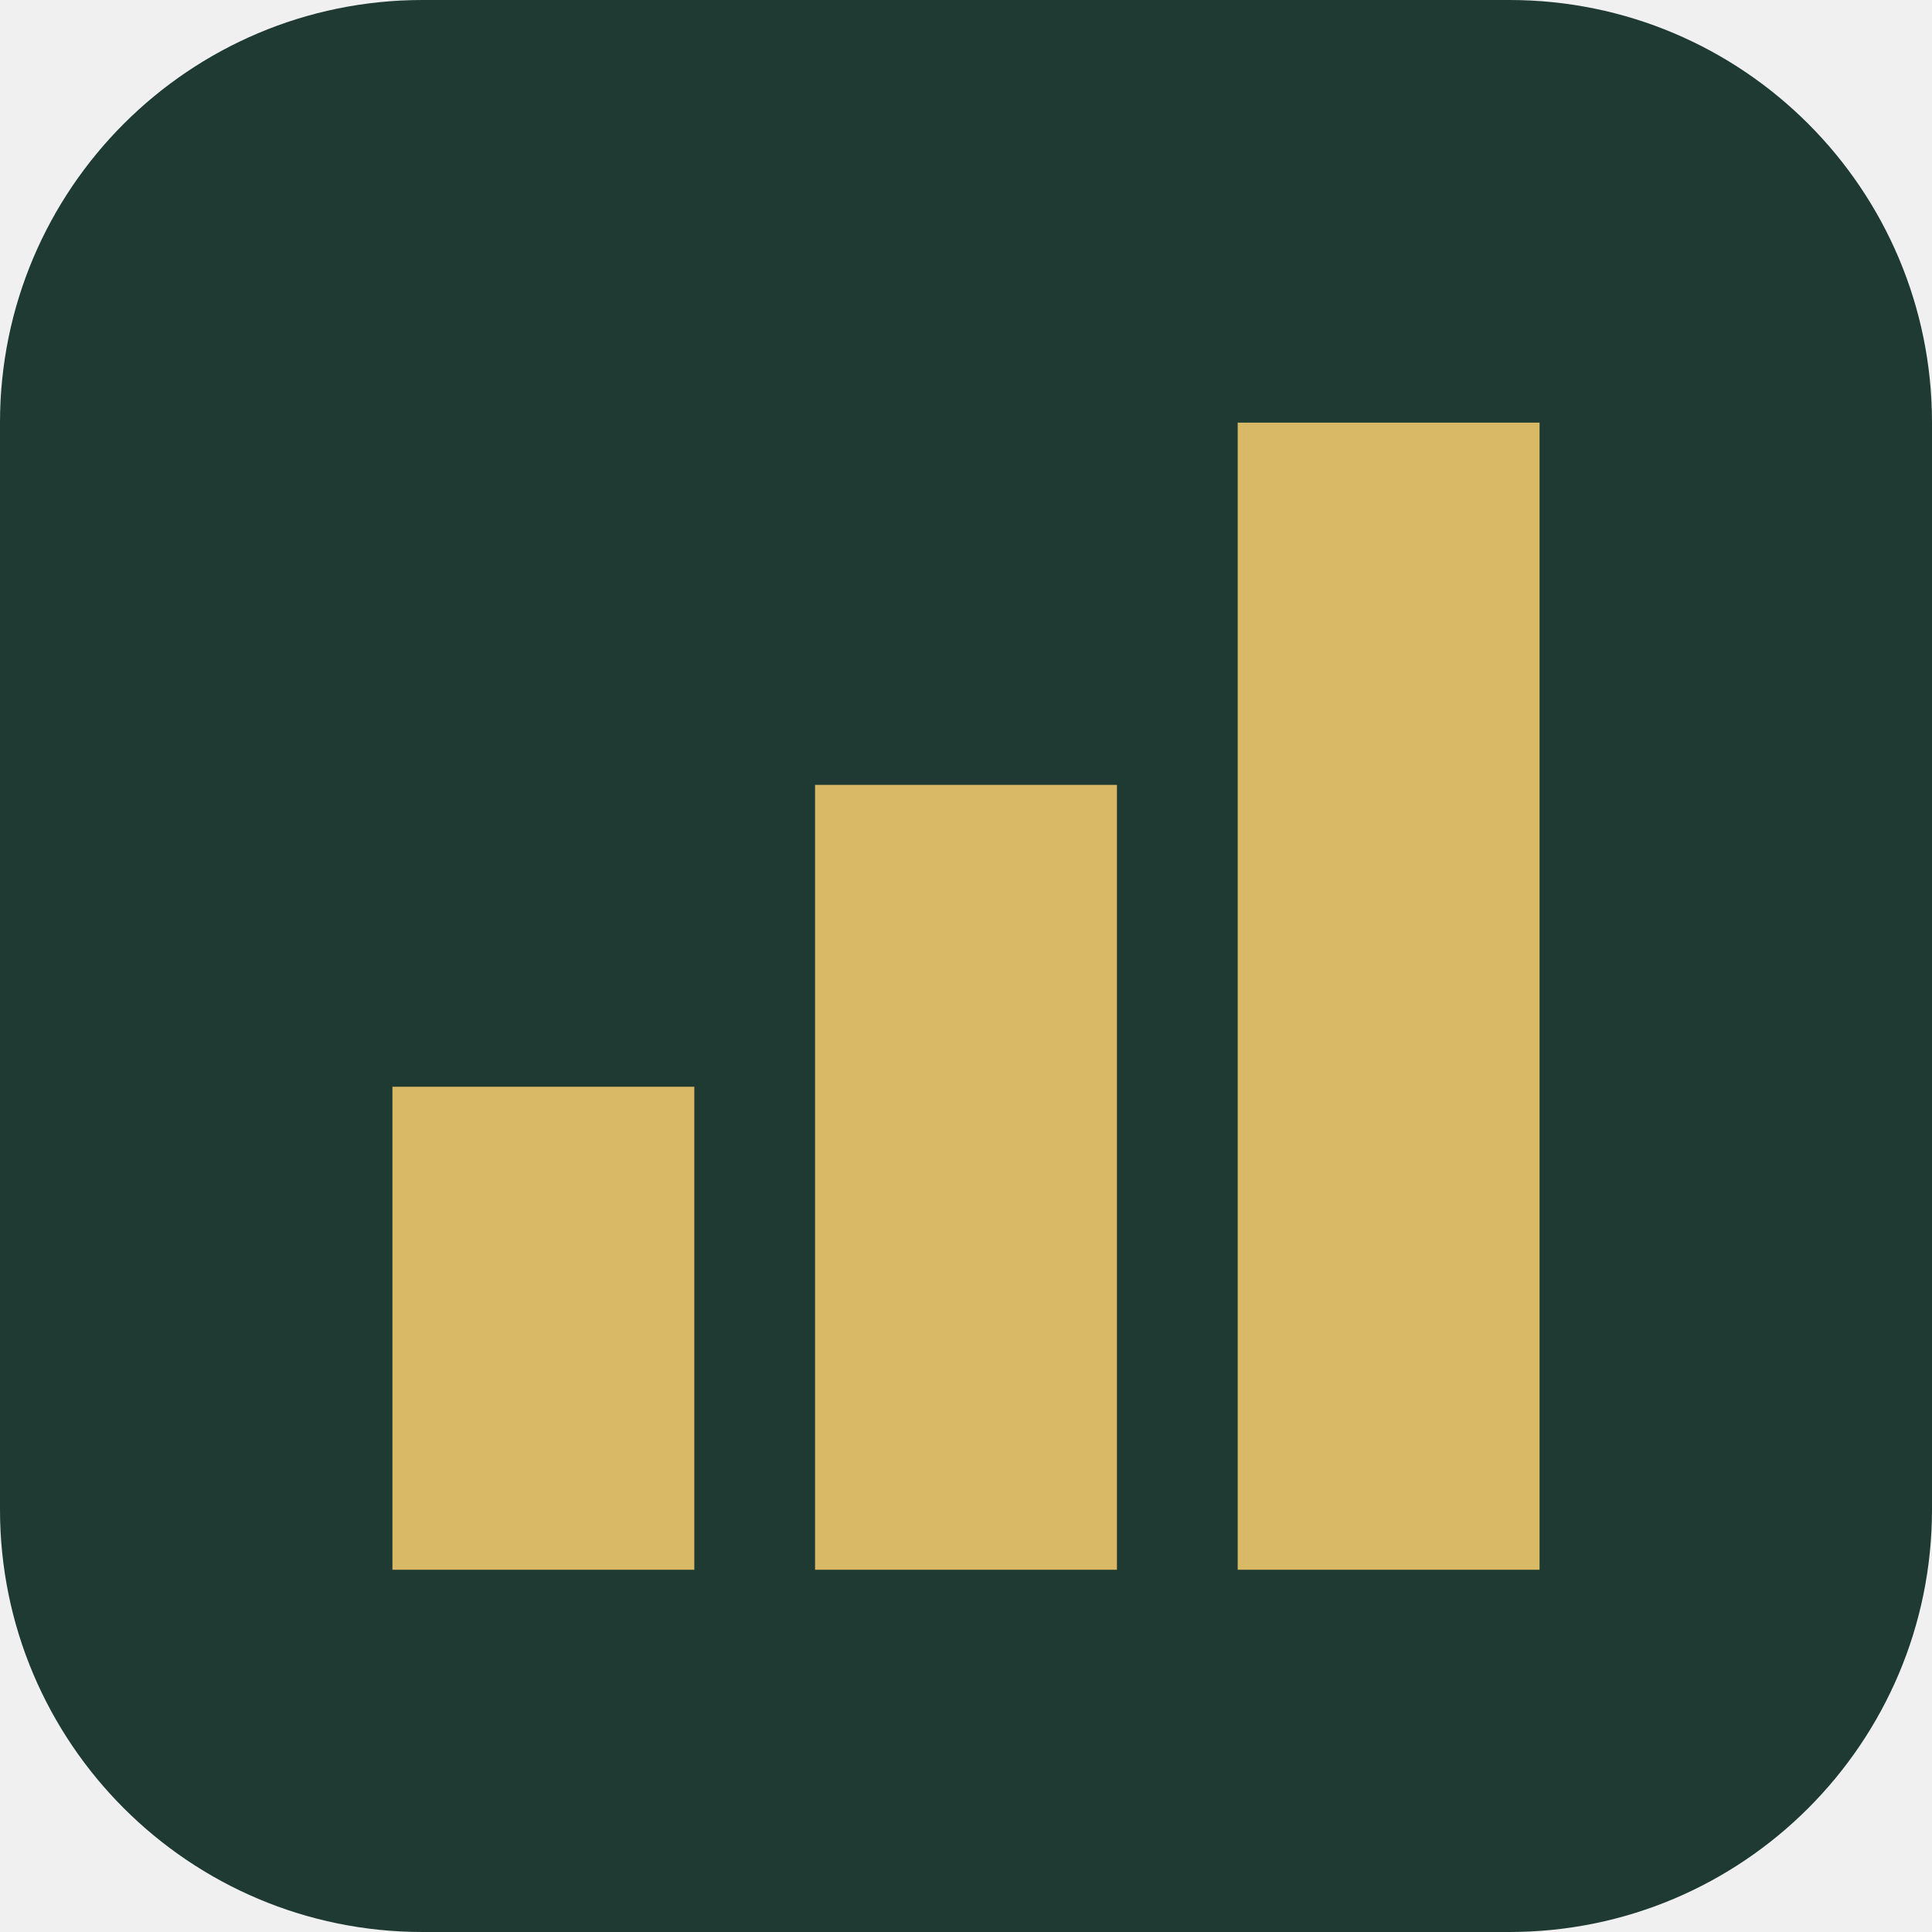
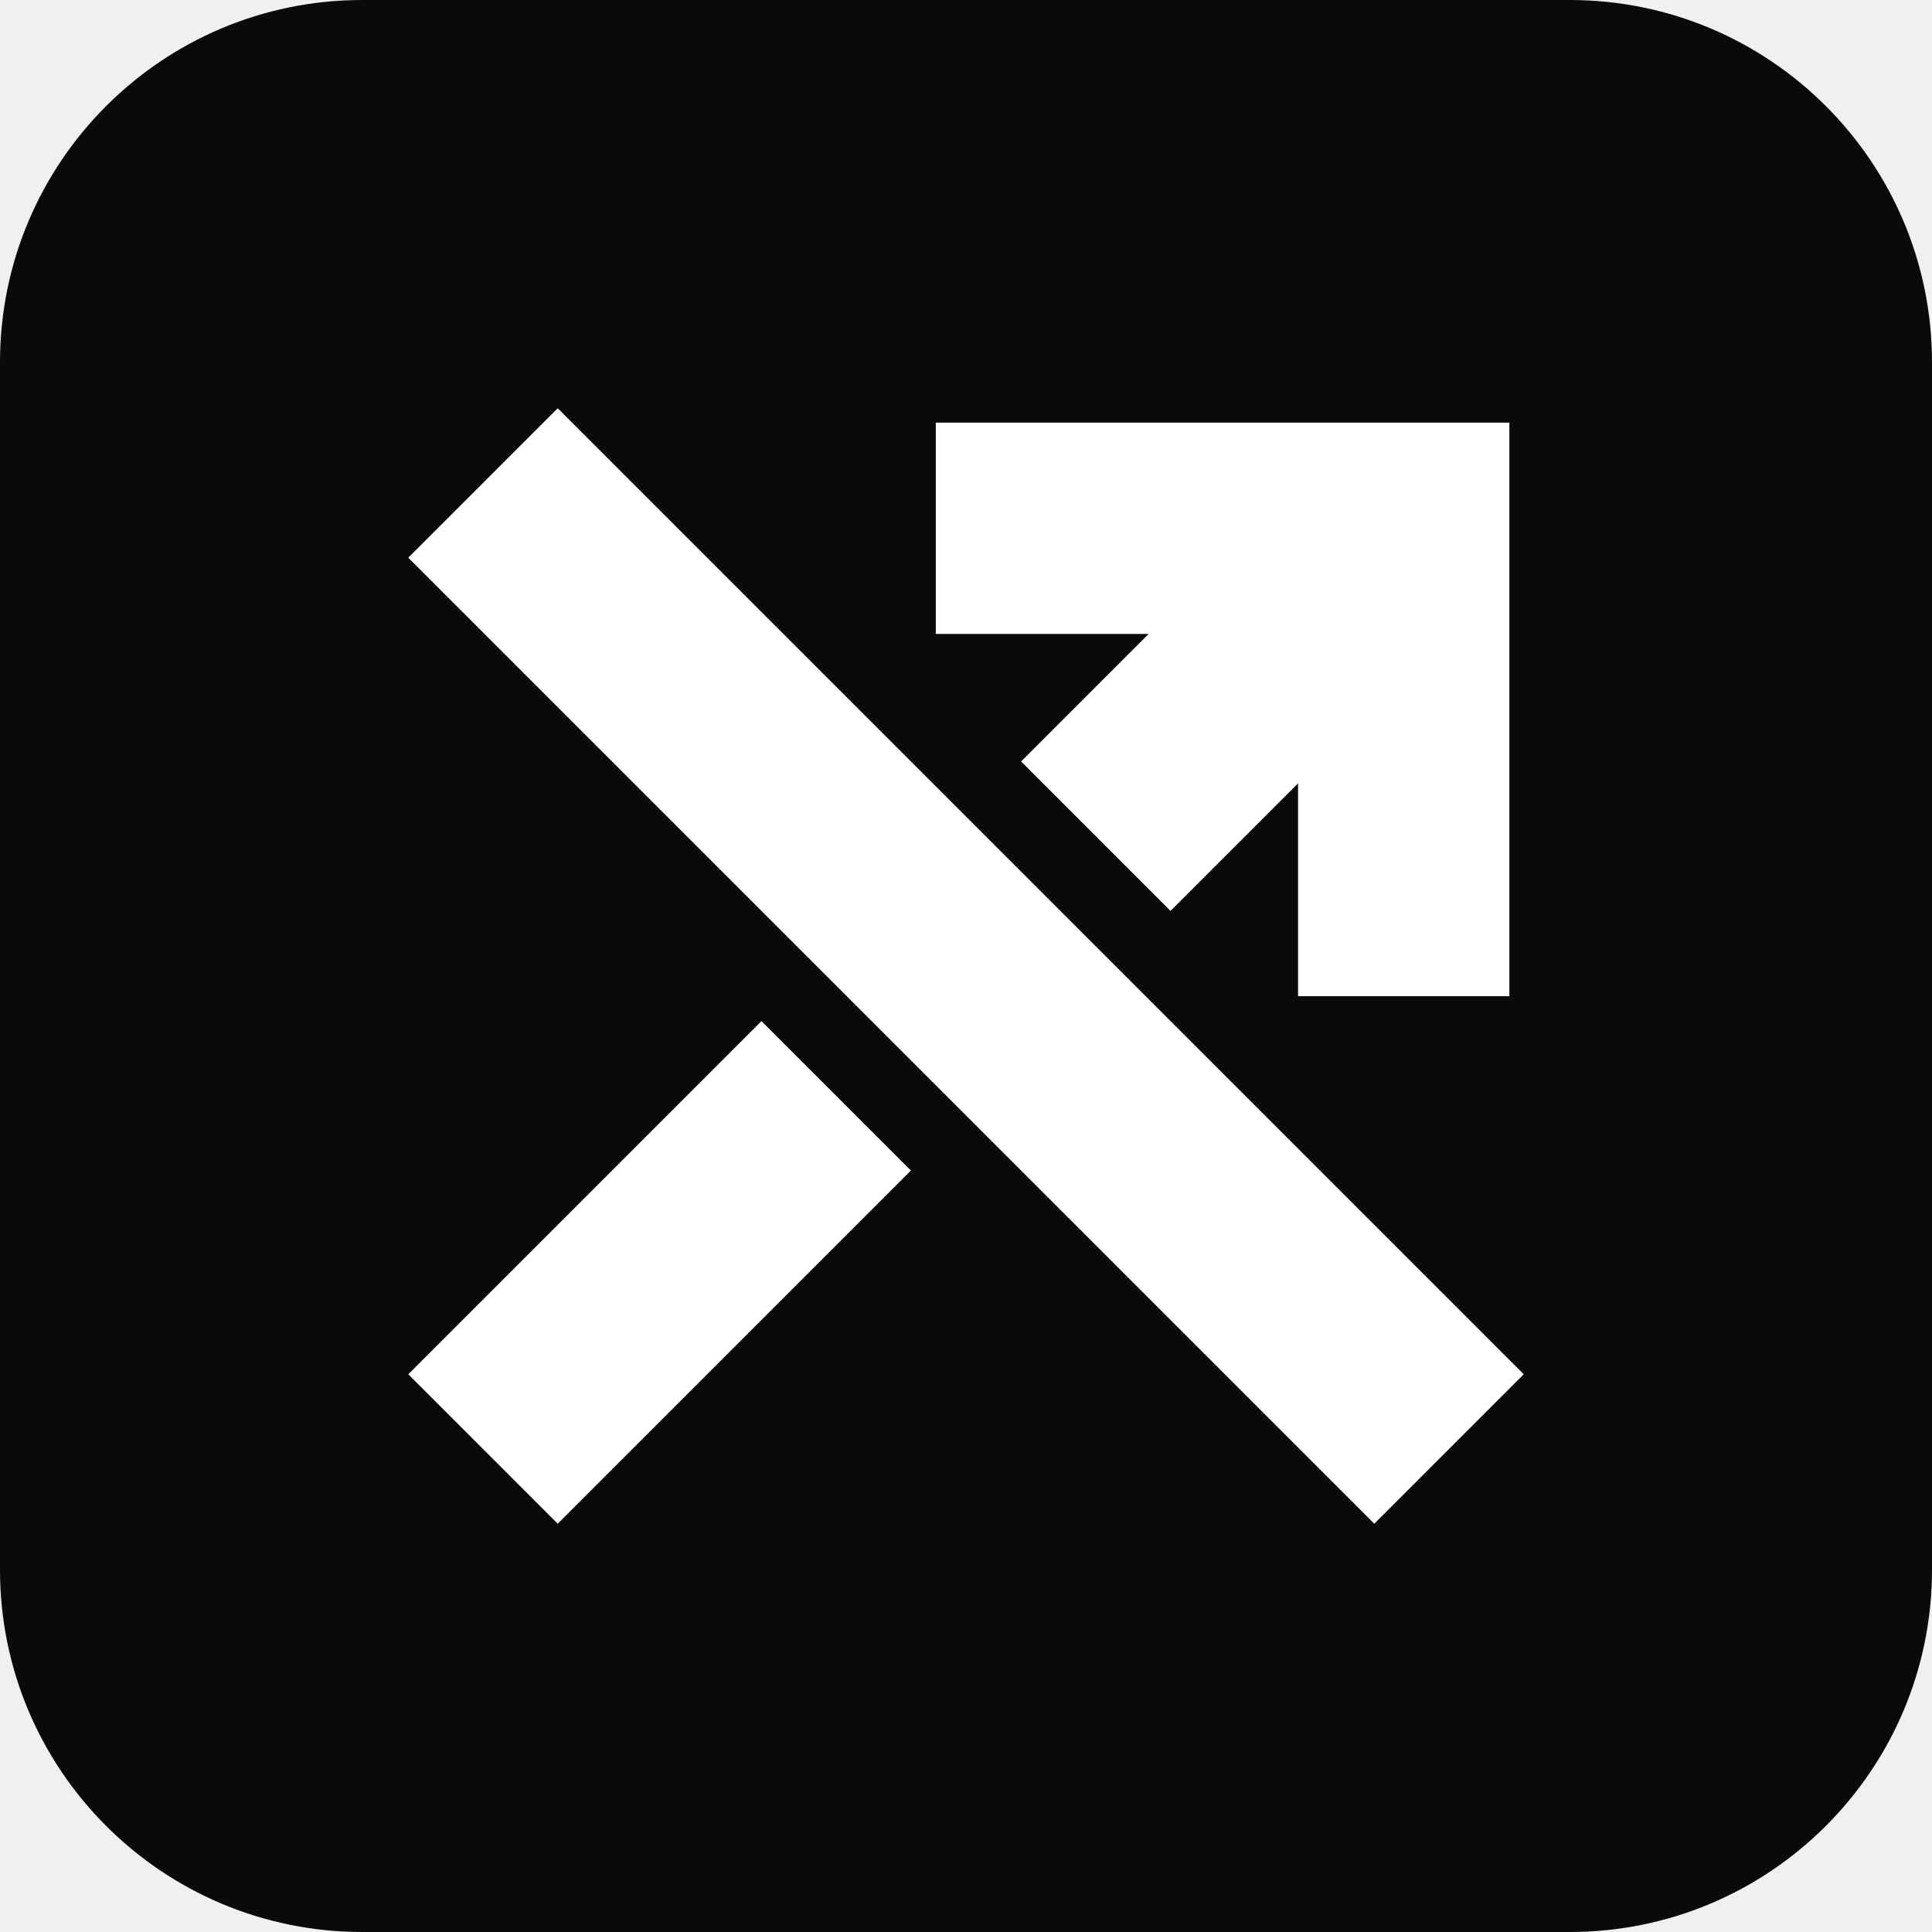
<svg xmlns="http://www.w3.org/2000/svg" viewBox="0 0 64 64">
-   <rect width="64" height="64" rx="14" fill="#1E3A32" />
-   <rect x="13" y="36" width="10" height="16" fill="#D9B866" />
-   <rect x="27" y="26" width="10" height="26" fill="#D9B866" />
-   <rect x="41" y="14" width="10" height="38" fill="#D9B866" />
+   <rect width="64" height="64" rx="12" fill="#0A0A0A" />
+   <g fill="none" stroke="#FFFFFF" stroke-width="7" stroke-linejoin="miter">
+     <path d="M16 16 L48 48" />
+     <path d="M16 48 L27.7 36.3 M36.3 27.7 L46 18" />
+     <path d="M31 17.5 H46.5 V33" />
+   </g>
</svg>
